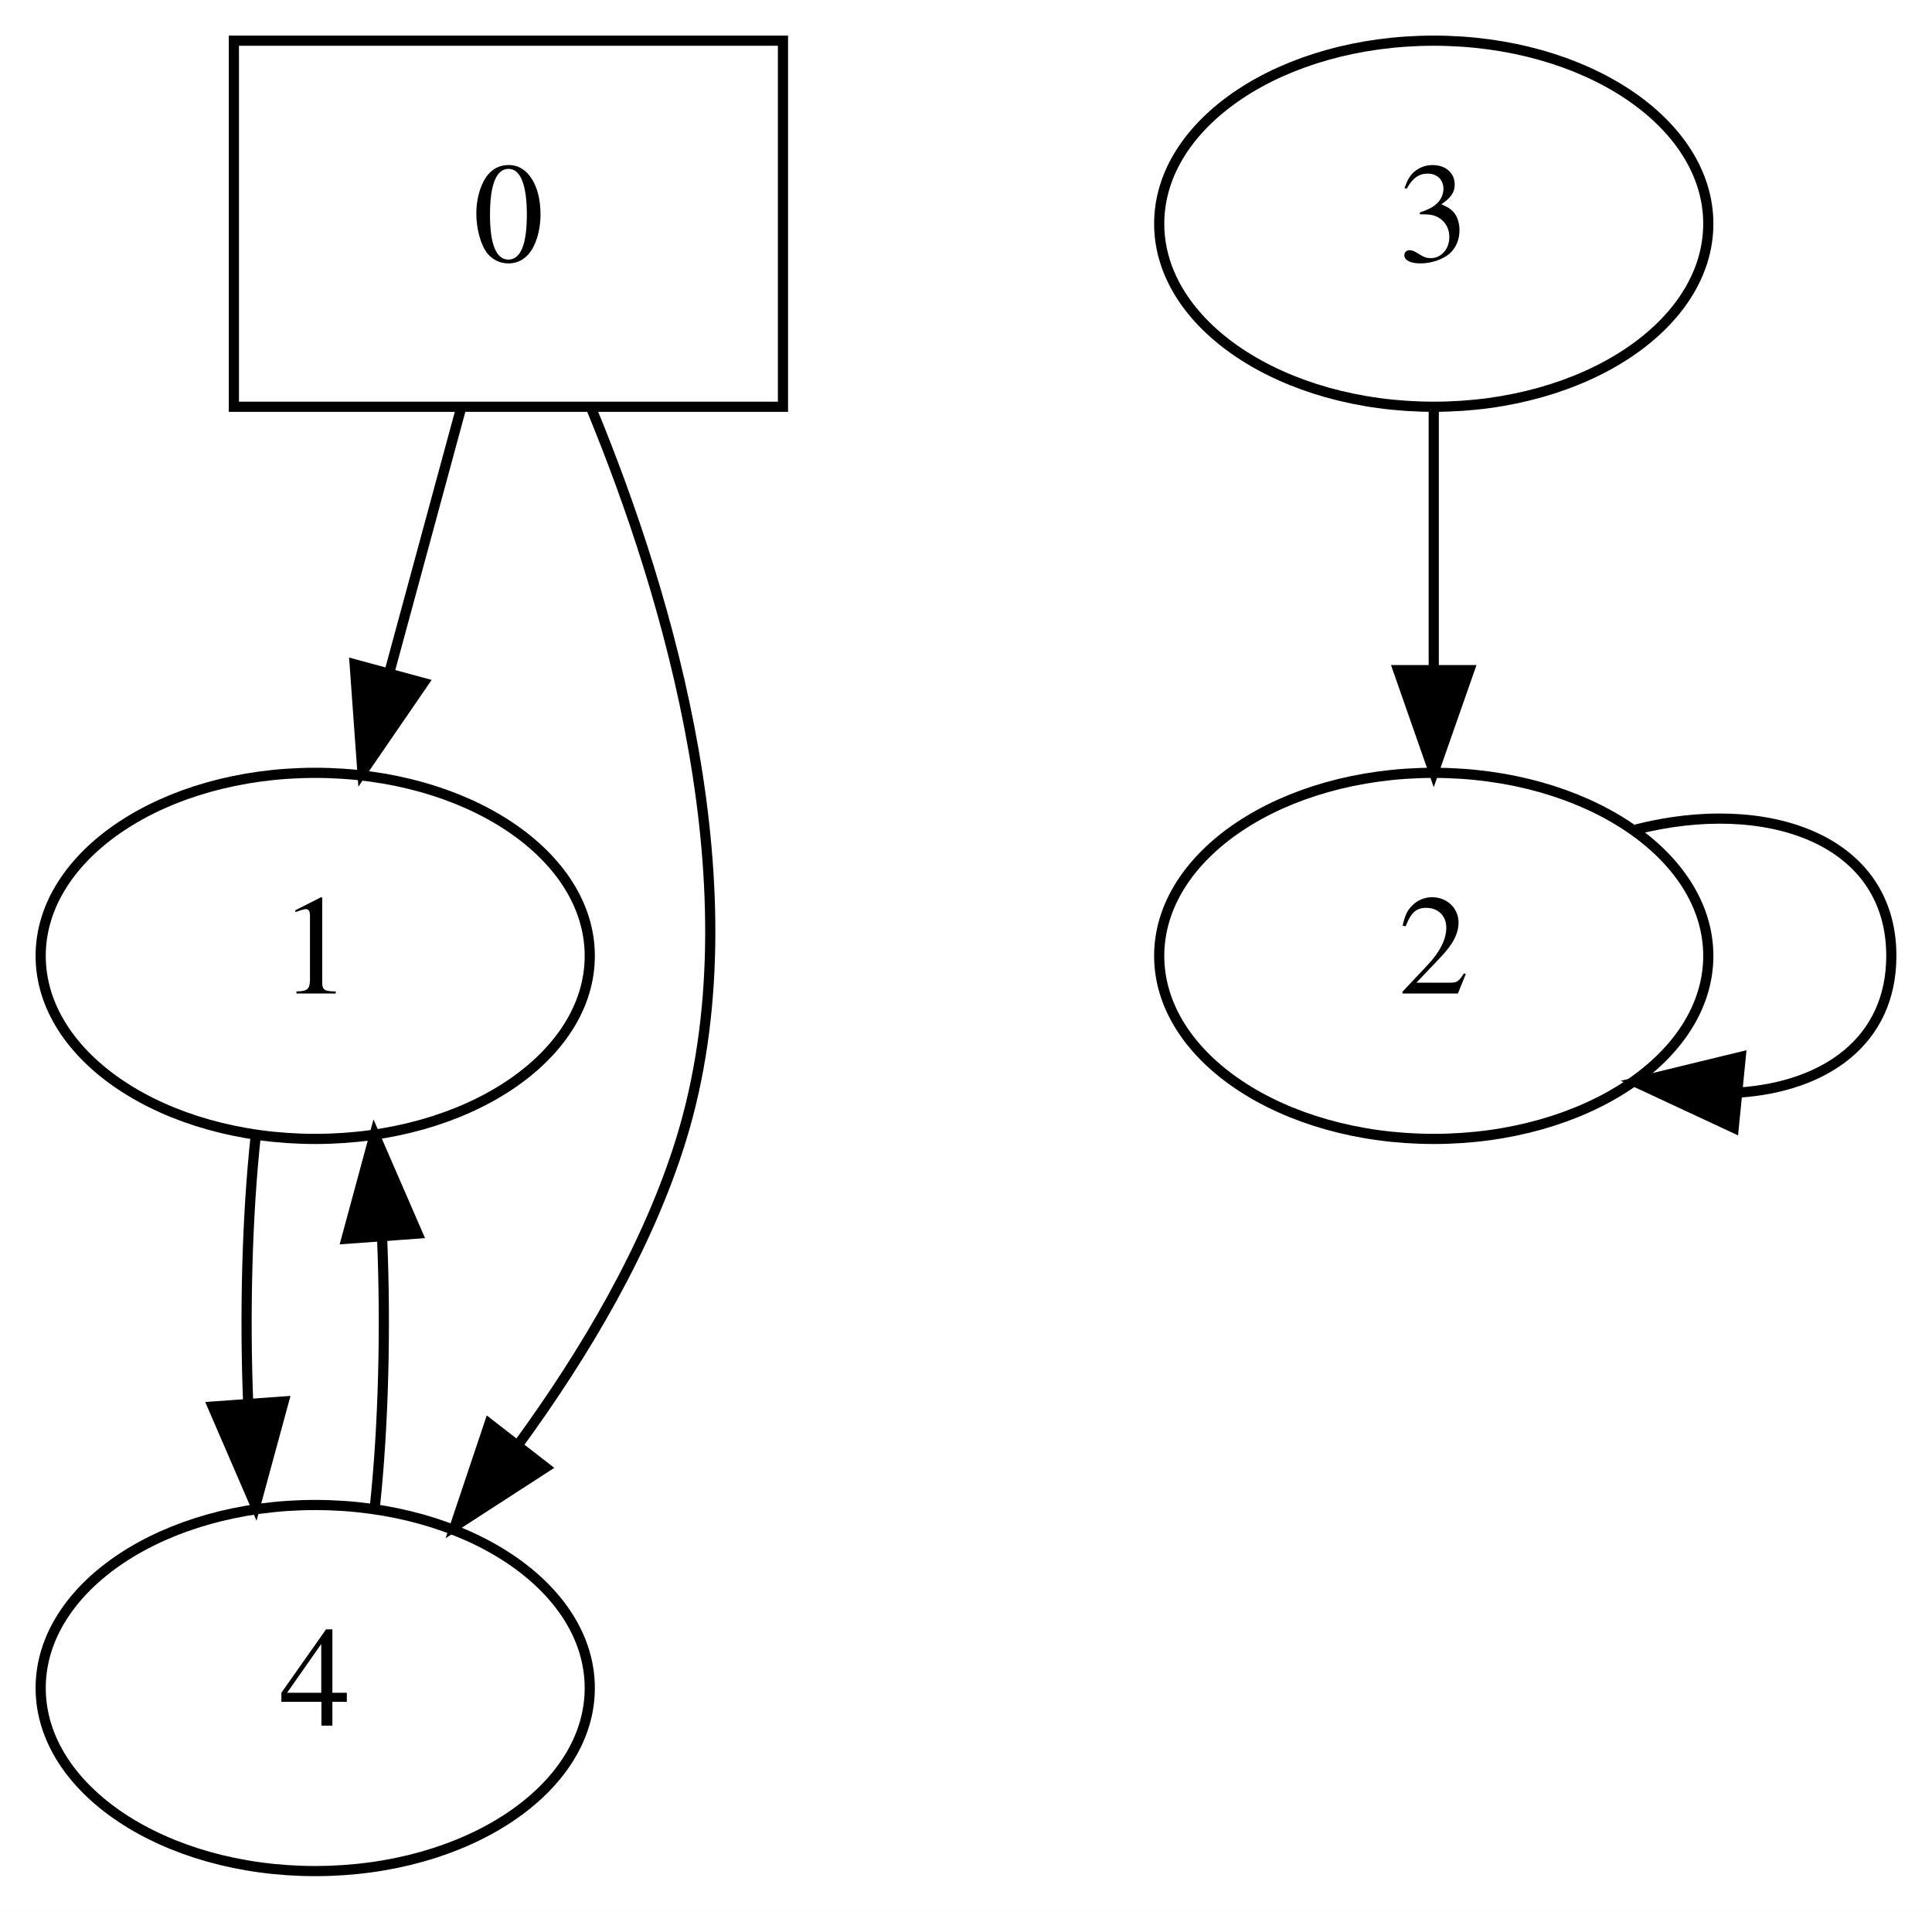
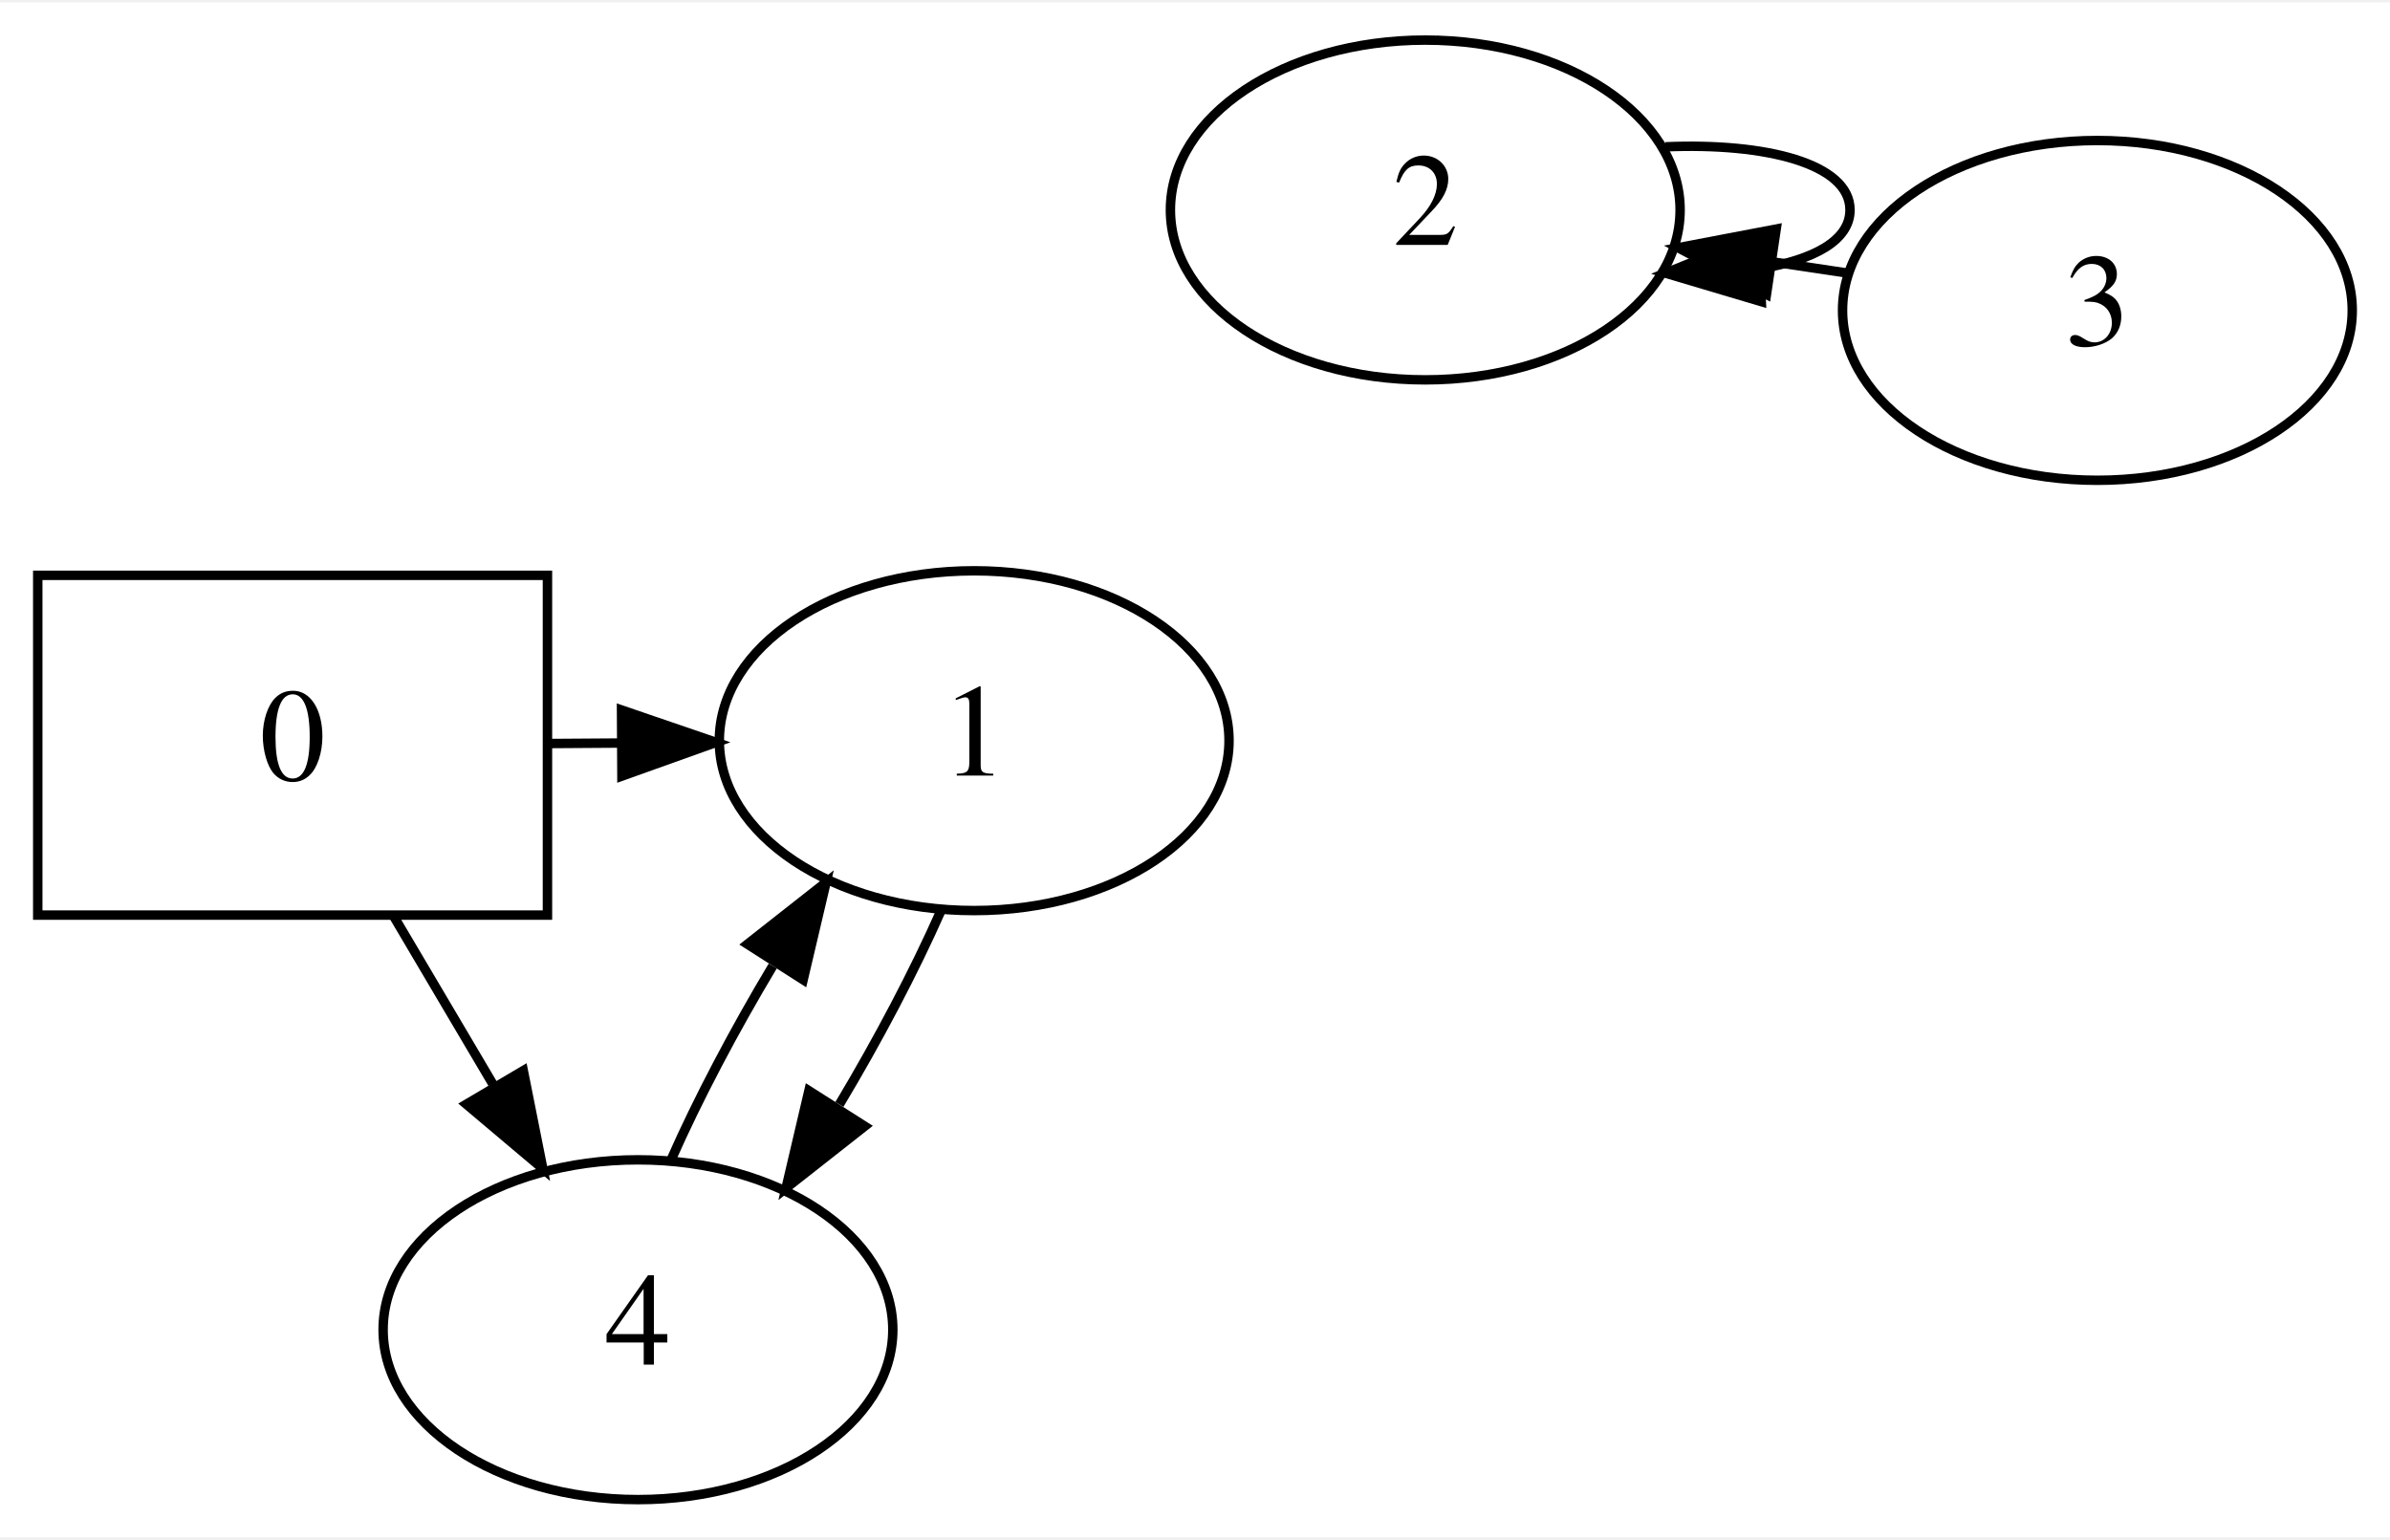
- <svg xmlns="http://www.w3.org/2000/svg" width="190pt" height="188pt" viewBox="0.00 0.00 190.00 188.00">
-   <g id="graph0" class="graph" transform="scale(1 1) rotate(0) translate(4 184)">
-     <polygon fill="white" stroke="transparent" points="-4,4 -4,-184 186,-184 186,4 -4,4" />
+ <svg xmlns="http://www.w3.org/2000/svg" width="253pt" height="163pt" viewBox="0.00 0.00 253.21 162.64">
+   <g id="graph0" class="graph" transform="scale(1 1) rotate(0) translate(4 158.64)">
+     <polygon fill="white" stroke="transparent" points="-4,4 -4,-158.64 249.21,-158.64 249.21,4 -4,4" />
    <g id="node1" class="node">
-       <polygon fill="none" stroke="black" points="73,-180 19,-180 19,-144 73,-144 73,-180" />
-       <text text-anchor="middle" x="46" y="-158.3" font-family="Times,serif" font-size="14.00">0</text>
+       <polygon fill="none" stroke="black" points="54,-97.93 0,-97.93 0,-61.93 54,-61.93 54,-97.93" />
+       <text text-anchor="middle" x="27" y="-76.23" font-family="Times,serif" font-size="14.00">0</text>
    </g>
    <g id="node2" class="node">
-       <ellipse fill="none" stroke="black" cx="27" cy="-90" rx="27" ry="18" />
-       <text text-anchor="middle" x="27" y="-86.3" font-family="Times,serif" font-size="14.00">1</text>
+       <ellipse fill="none" stroke="black" cx="99.21" cy="-80.41" rx="27" ry="18" />
+       <text text-anchor="middle" x="99.21" y="-76.71" font-family="Times,serif" font-size="14.00">1</text>
    </g>
    <g id="edge1" class="edge">
-       <path fill="none" stroke="black" d="M41.3,-143.7C39.19,-135.9 36.64,-126.51 34.28,-117.83" />
-       <polygon fill="black" stroke="black" points="37.64,-116.84 31.64,-108.1 30.88,-118.67 37.64,-116.84" />
+       <path fill="none" stroke="black" d="M54.3,-80.11C56.72,-80.13 59.21,-80.15 61.7,-80.16" />
+       <polygon fill="black" stroke="black" points="61.85,-83.66 71.87,-80.23 61.89,-76.66 61.85,-83.66" />
    </g>
    <g id="node5" class="node">
-       <ellipse fill="none" stroke="black" cx="27" cy="-18" rx="27" ry="18" />
-       <text text-anchor="middle" x="27" y="-14.3" font-family="Times,serif" font-size="14.00">4</text>
+       <ellipse fill="none" stroke="black" cx="63.59" cy="-18" rx="27" ry="18" />
+       <text text-anchor="middle" x="63.59" y="-14.3" font-family="Times,serif" font-size="14.00">4</text>
    </g>
    <g id="edge6" class="edge">
-       <path fill="none" stroke="black" d="M54.22,-143.67C61.69,-125.53 70.49,-96.36 63,-72 59.71,-61.31 53.46,-50.85 47.07,-42.08" />
-       <polygon fill="black" stroke="black" points="49.65,-39.69 40.75,-33.93 44.12,-43.98 49.65,-39.69" />
+       <path fill="none" stroke="black" d="M37.78,-61.69C41.05,-56.16 44.7,-49.98 48.2,-44.05" />
+       <polygon fill="black" stroke="black" points="51.44,-45.45 53.51,-35.06 45.41,-41.89 51.44,-45.45" />
    </g>
    <g id="edge5" class="edge">
-       <path fill="none" stroke="black" d="M21.16,-72.41C20.3,-64.51 20.05,-54.85 20.41,-45.94" />
-       <polygon fill="black" stroke="black" points="23.9,-46.18 21.12,-35.96 16.92,-45.68 23.9,-46.18" />
+       <path fill="none" stroke="black" d="M95.69,-62.39C92.86,-55.98 89.01,-48.68 84.93,-41.87" />
+       <polygon fill="black" stroke="black" points="87.61,-39.56 79.28,-33.01 81.7,-43.32 87.61,-39.56" />
    </g>
    <g id="node3" class="node">
-       <ellipse fill="none" stroke="black" cx="137" cy="-90" rx="27" ry="18" />
-       <text text-anchor="middle" x="137" y="-86.3" font-family="Times,serif" font-size="14.00">2</text>
+       <ellipse fill="none" stroke="black" cx="147" cy="-136.64" rx="27" ry="18" />
+       <text text-anchor="middle" x="147" y="-132.94" font-family="Times,serif" font-size="14.00">2</text>
    </g>
    <g id="edge2" class="edge">
-       <path fill="none" stroke="black" d="M156.9,-102.43C169.69,-105.68 182,-101.53 182,-90 182,-81.62 175.5,-77.14 167.04,-76.56" />
-       <polygon fill="black" stroke="black" points="166.5,-73.1 156.9,-77.57 167.19,-80.07 166.5,-73.1" />
+       <path fill="none" stroke="black" d="M172.44,-143.33C183.03,-143.79 192,-141.56 192,-136.64 192,-133.41 188.14,-131.34 182.49,-130.43" />
+       <polygon fill="black" stroke="black" points="182.6,-126.93 172.44,-129.95 182.27,-133.92 182.6,-126.93" />
    </g>
    <g id="node4" class="node">
-       <ellipse fill="none" stroke="black" cx="137" cy="-162" rx="27" ry="18" />
-       <text text-anchor="middle" x="137" y="-158.3" font-family="Times,serif" font-size="14.00">3</text>
+       <ellipse fill="none" stroke="black" cx="218.21" cy="-126" rx="27" ry="18" />
+       <text text-anchor="middle" x="218.21" y="-122.3" font-family="Times,serif" font-size="14.00">3</text>
    </g>
    <g id="edge3" class="edge">
-       <path fill="none" stroke="black" d="M137,-143.7C137,-135.98 137,-126.71 137,-118.11" />
-       <polygon fill="black" stroke="black" points="140.5,-118.1 137,-108.1 133.5,-118.1 140.5,-118.1" />
+       <path fill="none" stroke="black" d="M191.69,-129.96C189.13,-130.34 186.51,-130.74 183.87,-131.13" />
+       <polygon fill="black" stroke="black" points="183.15,-127.7 173.78,-132.64 184.18,-134.62 183.15,-127.7" />
    </g>
    <g id="edge4" class="edge">
-       <path fill="none" stroke="black" d="M32.88,-35.96C33.71,-43.83 33.95,-53.37 33.58,-62.19" />
-       <polygon fill="black" stroke="black" points="30.07,-62.18 32.84,-72.41 37.06,-62.69 30.07,-62.18" />
+       <path fill="none" stroke="black" d="M67.11,-36.02C69.94,-42.43 73.79,-49.73 77.87,-56.54" />
+       <polygon fill="black" stroke="black" points="75.19,-58.85 83.52,-65.4 81.09,-55.08 75.19,-58.85" />
    </g>
  </g>
</svg>
